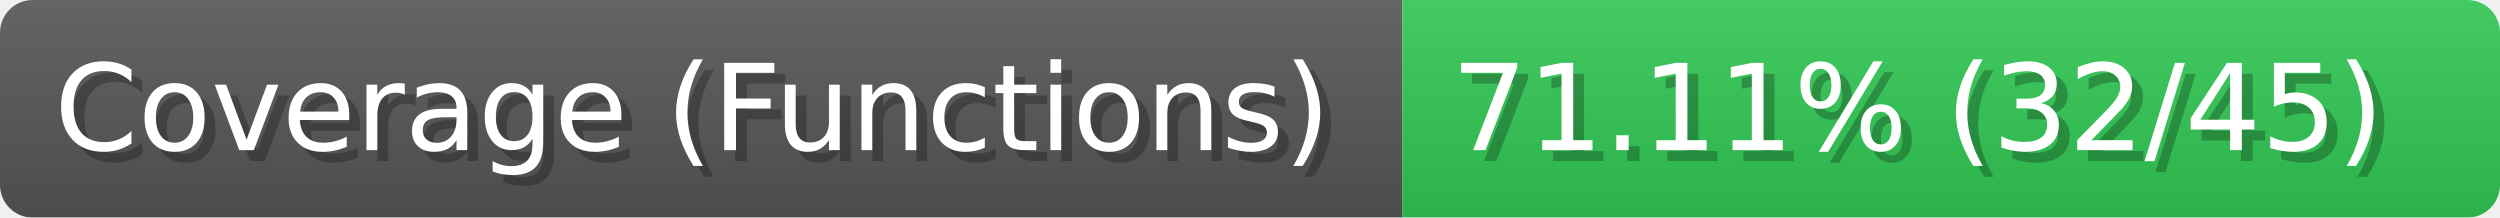
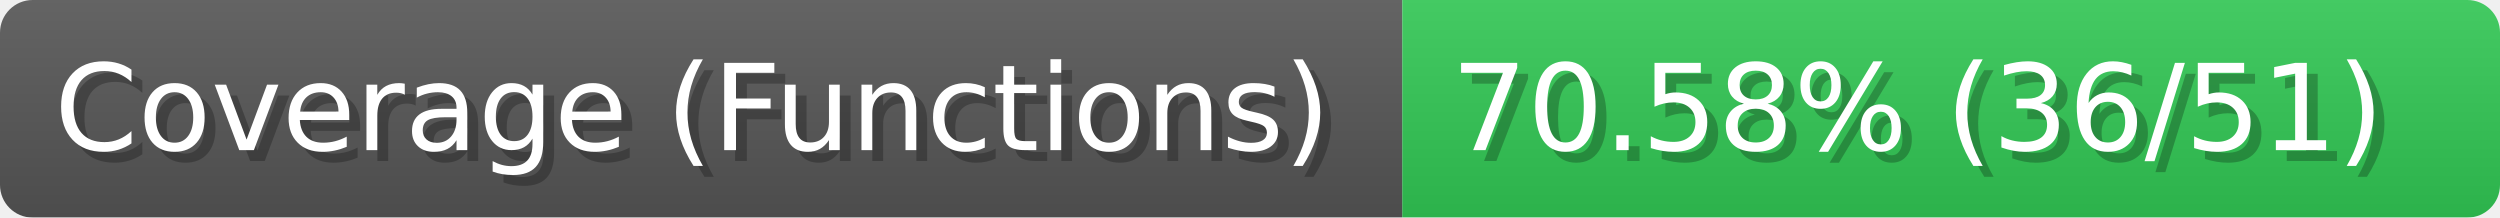
- <svg xmlns="http://www.w3.org/2000/svg" width="229.8" height="20" viewBox="0 0 2298 200" role="img" aria-label="Coverage (Functions): 71.11% (32/45)">
+ <svg xmlns="http://www.w3.org/2000/svg" width="229.8" height="20" viewBox="0 0 2298 200" role="img" aria-label="Coverage (Functions): 70.58% (36/51)">
  <linearGradient id="a" x2="0" y2="100%">
    <stop offset="0" stop-opacity=".1" stop-color="#EEE" />
    <stop offset="1" stop-opacity=".1" />
  </linearGradient>
  <mask id="m">
    <rect width="2298" height="200" rx="30" fill="#FFF" />
  </mask>
  <g mask="url(#m)">
    <rect width="1289" height="200" fill="#555" />
    <rect width="1009" height="200" fill="#31c653" x="1289" />
    <rect width="2298" height="200" fill="url(#a)" />
  </g>
  <g aria-hidden="true" fill="#fff" text-anchor="start" font-family="Verdana,DejaVu Sans,sans-serif" font-size="110">
    <text x="60" y="148" textLength="1189" fill="#000" opacity="0.25">Coverage (Functions)</text>
    <text x="50" y="138" textLength="1189">Coverage (Functions)</text>
-     <text x="1344" y="148" textLength="909" fill="#000" opacity="0.25">71.11% (32/45)</text>
-     <text x="1334" y="138" textLength="909">71.11% (32/45)</text>
+     <text x="1344" y="148" textLength="909" fill="#000" opacity="0.25">70.58% (36/51)</text>
+     <text x="1334" y="138" textLength="909">70.58% (36/51)</text>
  </g>
</svg>
